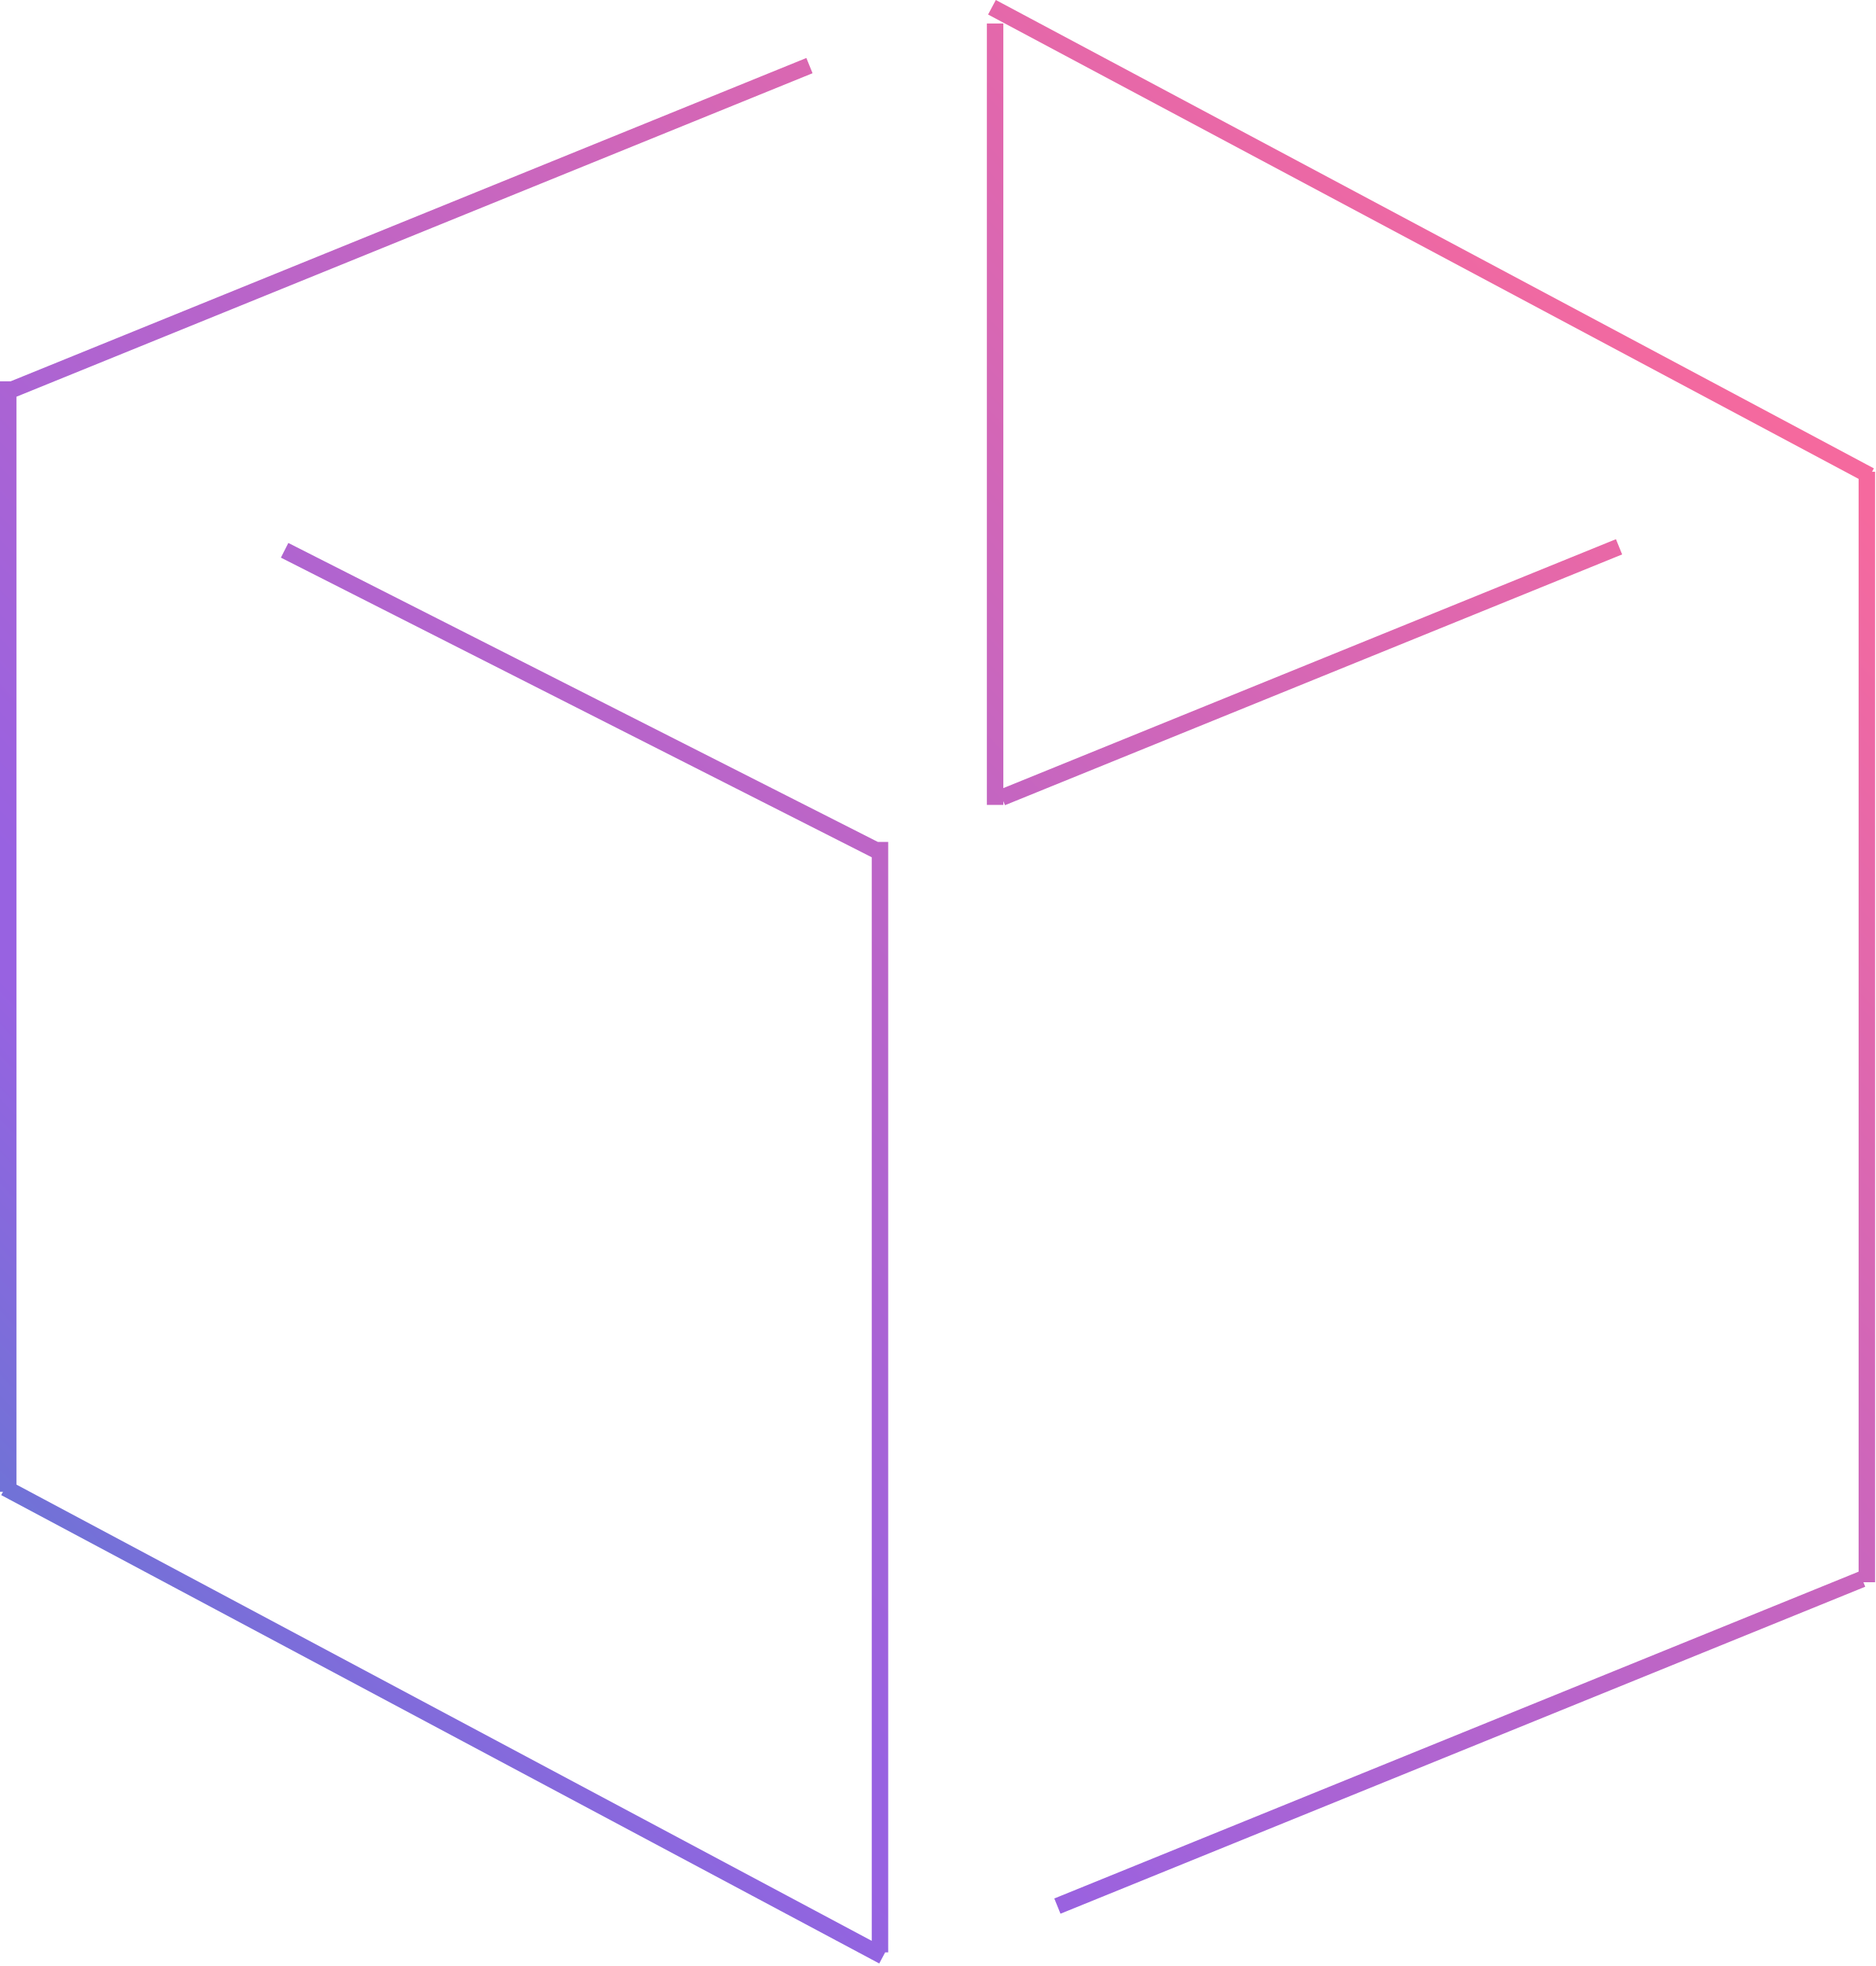
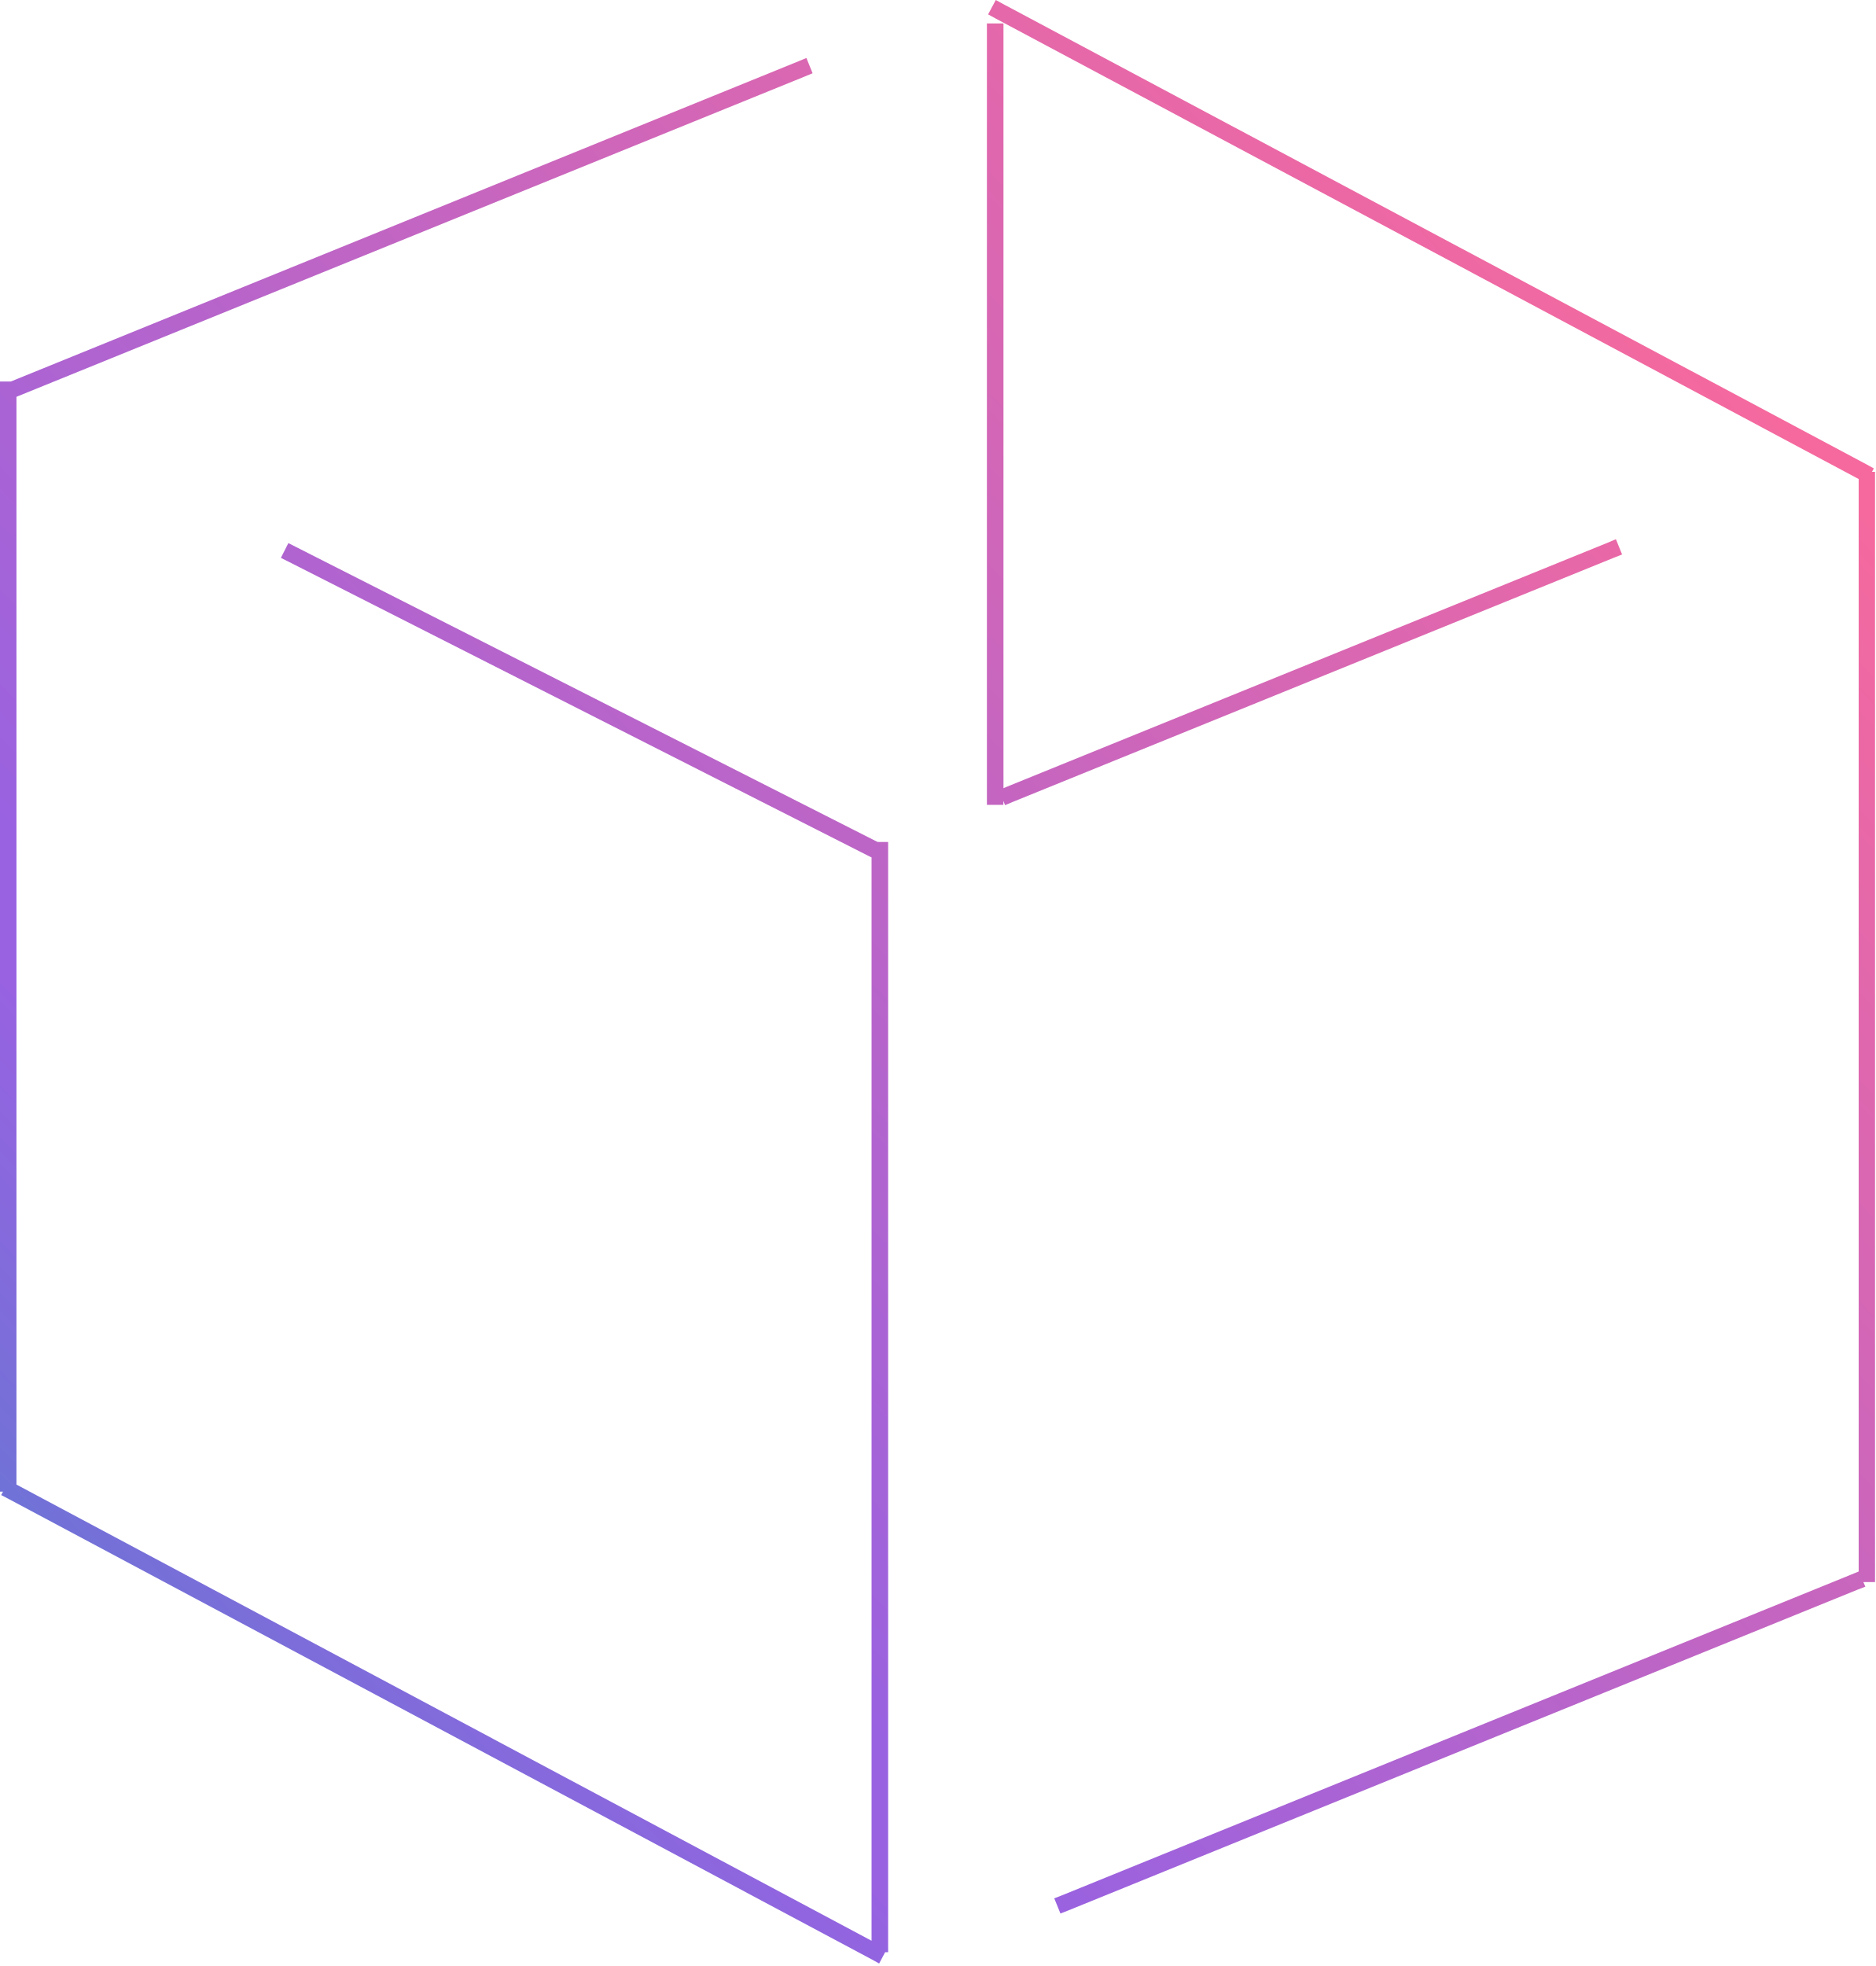
- <svg xmlns="http://www.w3.org/2000/svg" width="188px" height="197px" viewBox="0 0 188 197" version="1.1">
+ <svg xmlns="http://www.w3.org/2000/svg" width="188" height="197">
  <defs>
-     <linearGradient x1="86.051%" y1="13.489%" x2="11.464%" y2="87.699%" id="linearGradient-1">
+     <linearGradient id="a" x1="86.051%" x2="11.464%" y1="13.489%" y2="87.699%">
      <stop stop-color="#F5699E" offset="0%" />
      <stop stop-color="#9862E1" offset="77.315%" />
      <stop stop-color="#9862E1" offset="77.577%" />
      <stop stop-color="#9862E1" offset="78.7%" />
      <stop stop-color="#9862E1" offset="81.667%" />
      <stop stop-color="#6E73D6" offset="100%" />
    </linearGradient>
  </defs>
-   <g id="Page-1" stroke="none" stroke-width="1" fill="none" fill-rule="evenodd">
-     <g id="LANDING-PAGE3" transform="translate(-626, -235)" fill="url(#linearGradient-1)">
-       <path d="M713.368,429.479 L627.648,383.762 L627.648,383.652 L627.648,274.752 L706.672,242.648 L707.436,242.338 L706.816,240.811 L706.052,241.121 L627.075,273.205 L626,273.205 L626,274.03 L626,383.652 L626,384.476 L626.302,384.476 L626.121,384.815 L626.848,385.203 L713.392,431.36 L714.12,431.748 L714.714,430.633 L715.017,430.633 L715.017,429.808 L715.017,320.186 L715.017,319.362 L713.977,319.362 L713.708,319.226 L655.633,289.779 L654.898,289.406 L654.152,290.877 L654.887,291.249 L712.962,320.696 L713.368,320.901 L713.368,429.479 Z M813.622,282.272 L813.924,282.272 L813.924,283.096 L813.924,392.718 L813.924,393.543 L812.753,393.543 L812.937,393.996 L812.173,394.306 L733.048,426.451 L732.284,426.761 L731.664,425.234 L732.427,424.924 L811.553,392.779 L812.275,392.485 L812.275,283.096 L812.275,282.986 L725.756,236.842 L725.028,236.455 L725.804,235 L726.531,235.388 L813.075,281.545 L813.803,281.932 L813.622,282.272 Z M726.556,315.276 L726.556,315.653 L724.907,315.653 L724.907,314.829 L724.907,238.176 L724.907,237.351 L726.556,237.351 L726.556,238.176 L726.556,313.971 L726.864,313.846 L787.19,289.338 L787.954,289.028 L788.574,290.555 L787.811,290.866 L727.485,315.373 L726.721,315.683 L726.556,315.276 Z" id="HERO-LOGO" />
+   <g fill="none">
+     <g fill="url(#a)" transform="translate(-626 -235)">
+       <path d="M713.37 429.48l-85.72-45.72v-109l79.02-32.1.77-.32-.62-1.53-.77.32-78.97 32.1H626V384.47h.3l-.18.34.73.38 86.54 46.16.72.4.6-1.13h.3V319.37h-1.04l-.27-.13-58.07-29.45-.73-.37-.75 1.48.74.37 58.06 29.45.4.2v108.58zm100.25-147.2h.3V393.53h-1.17l.2.46-.78.3-79.12 32.15-.77.3-.62-1.52.77-.3 79.12-32.15.73-.3V283l-86.52-46.16-.73-.4.77-1.44.73.4 86.55 46.14.72.4-.18.33zm-87.06 33v.37h-1.65v-78.3h1.66v76.63l.3-.13 60.33-24.5.75-.32.62 1.53-.76.3-60.32 24.5-.76.32-.16-.4z" />
    </g>
  </g>
</svg>
